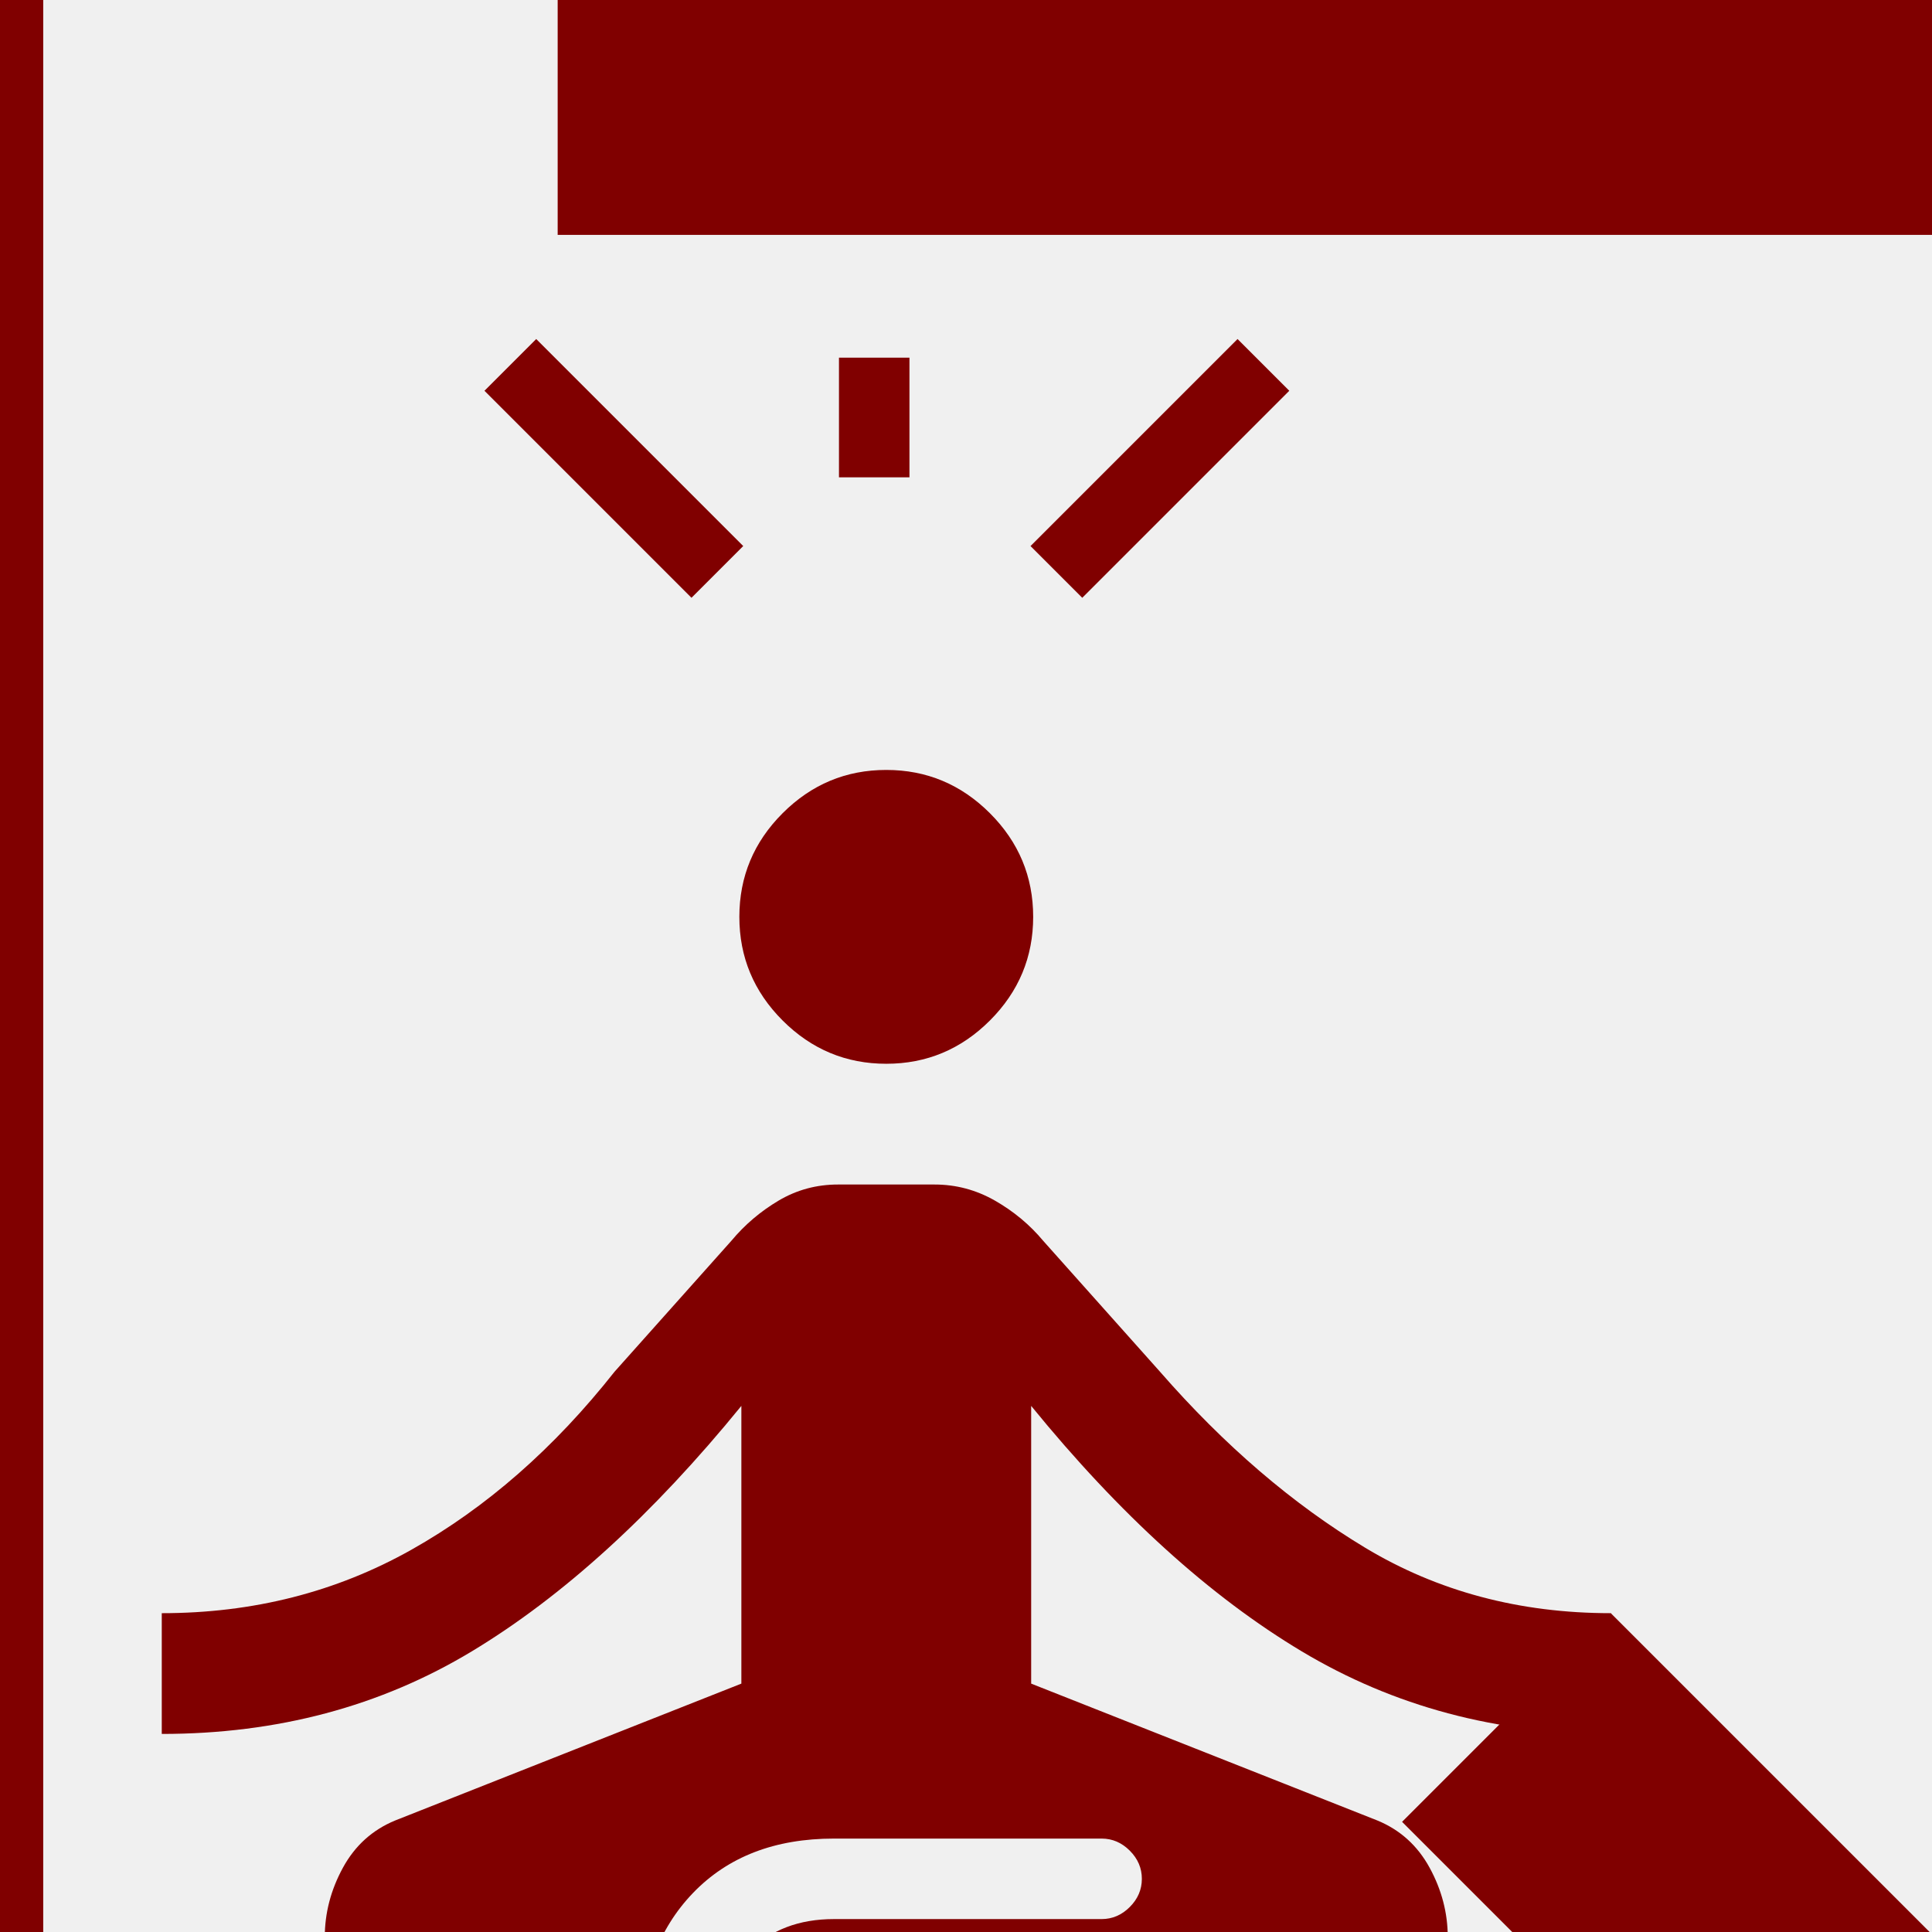
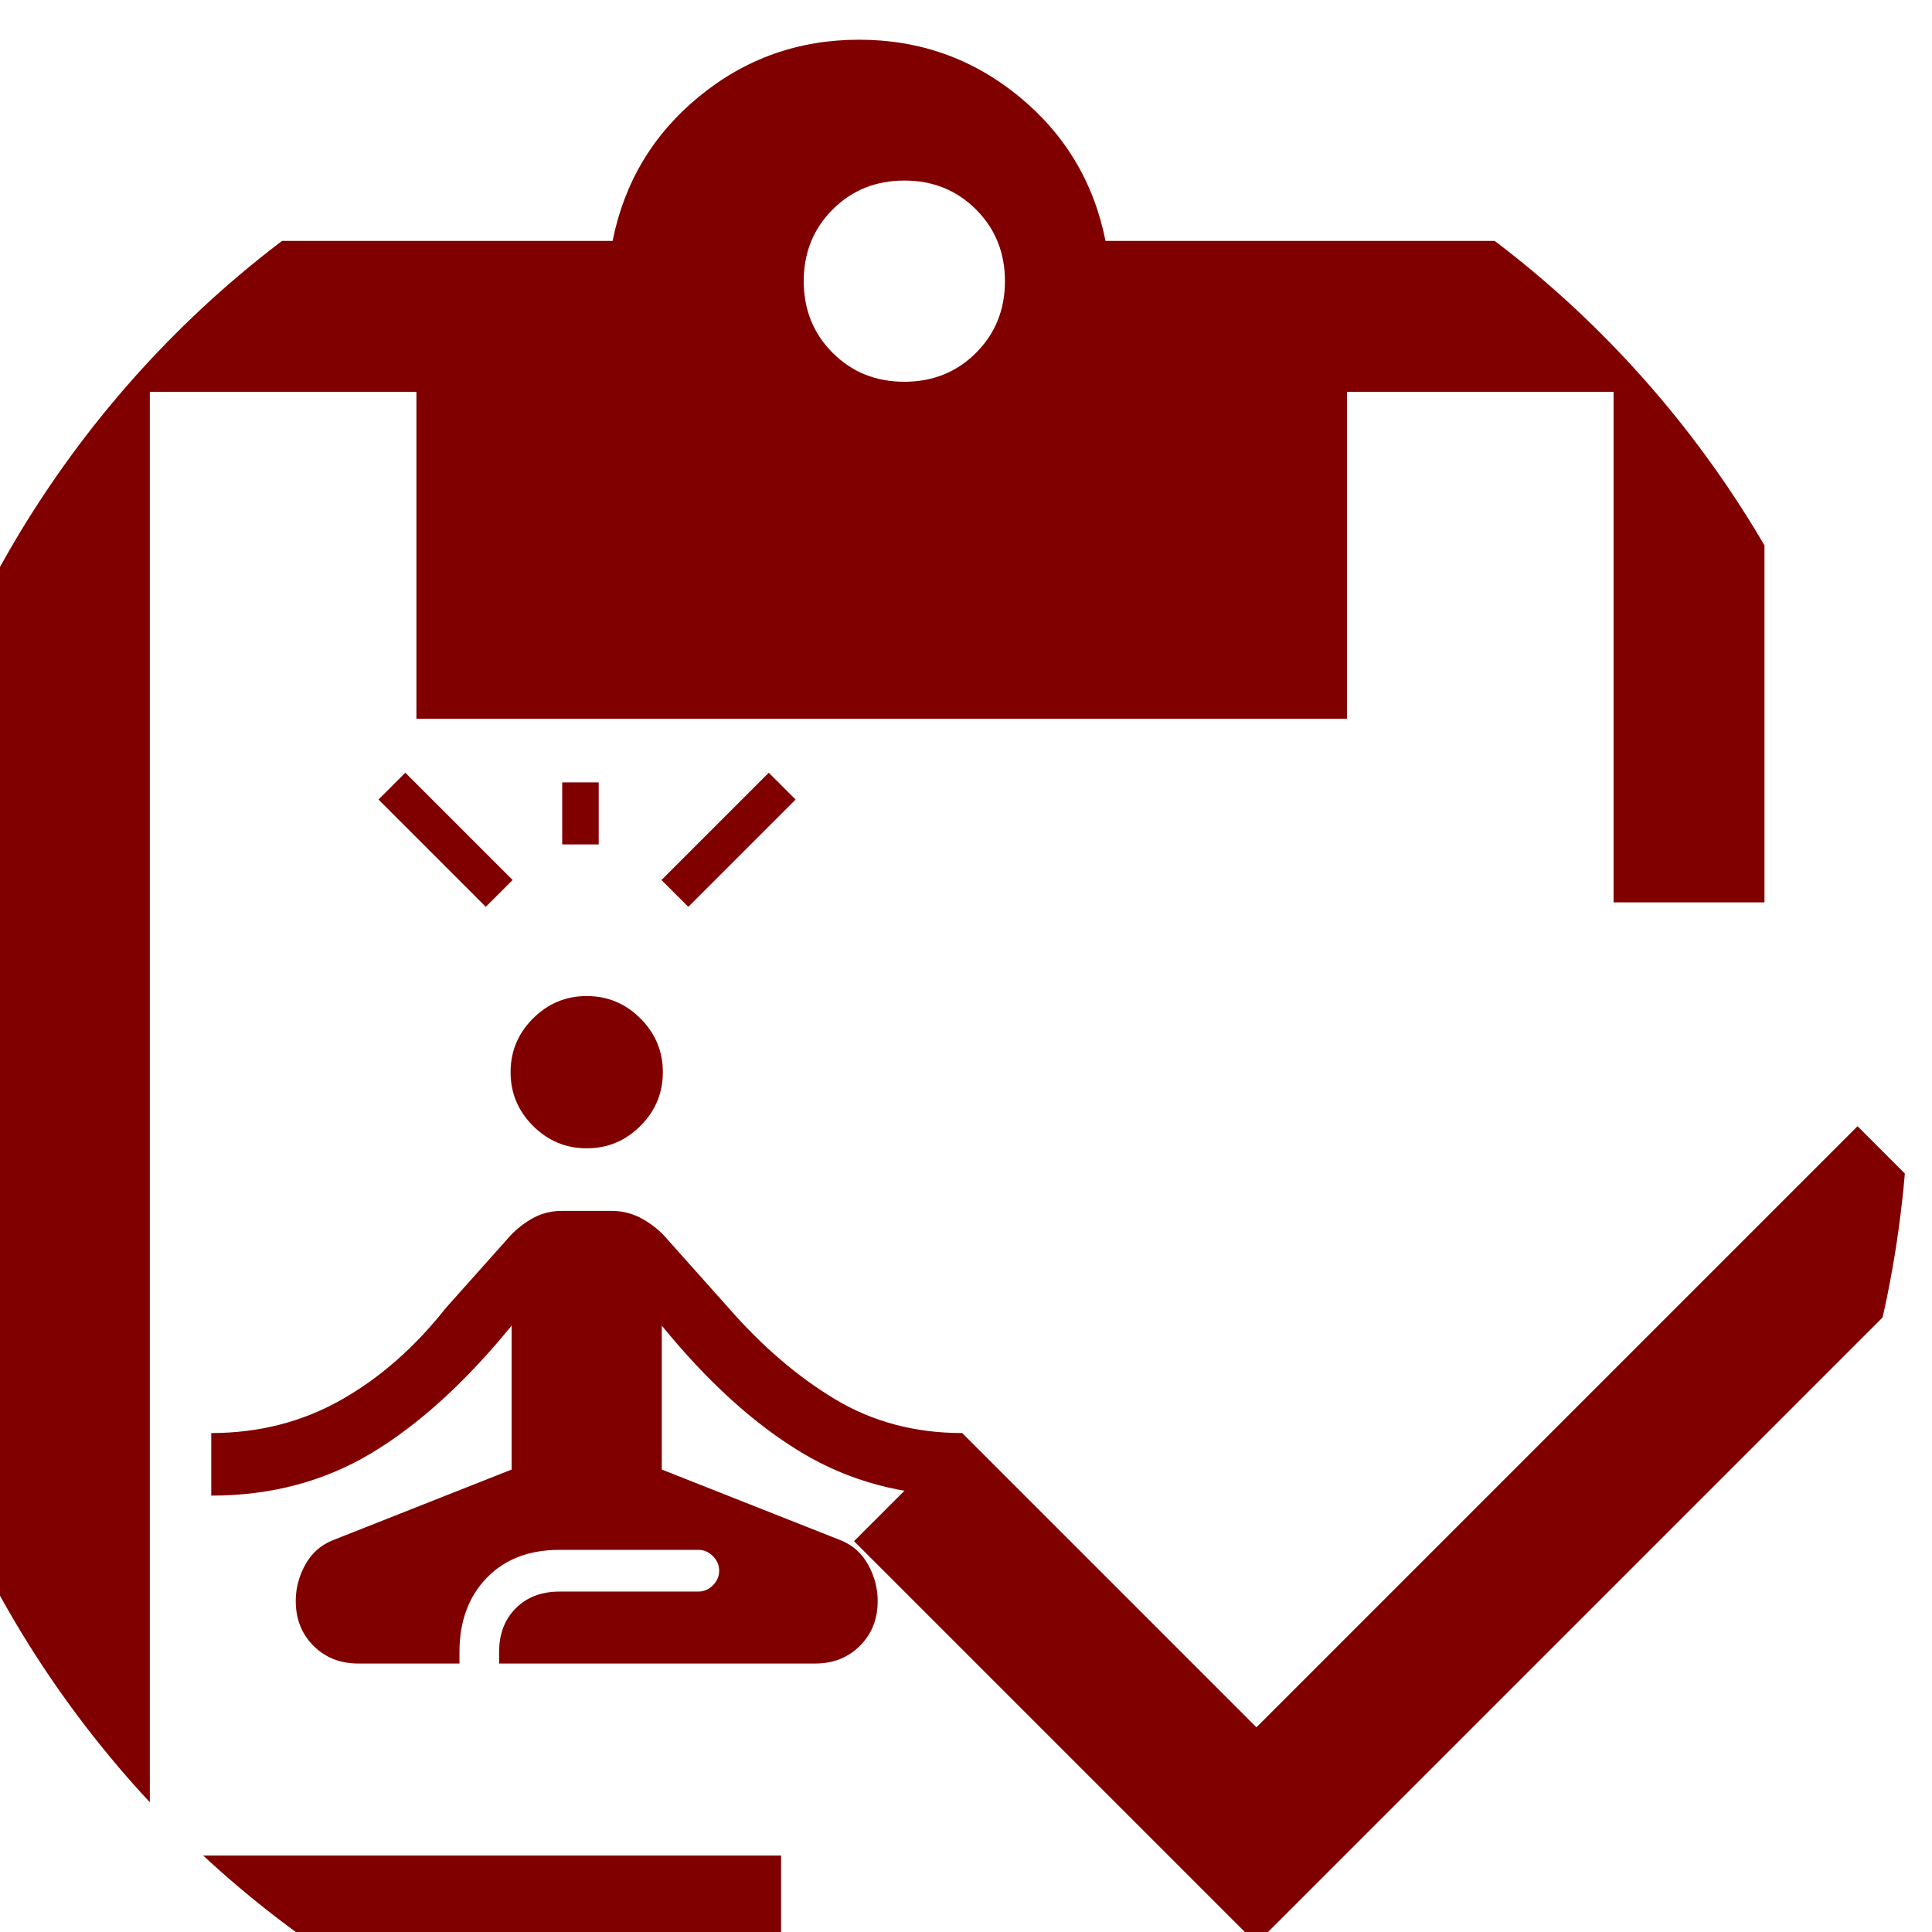
- <svg xmlns="http://www.w3.org/2000/svg" height="48" width="48" version="1.1" id="svg4">
-   <defs id="defs8" />
-   <path d="m 11.069,51.129 q -1.3,0 -2.15,-0.85 -0.85,-0.85 -0.85,-2.15 0,-0.9 0.45,-1.725 0.45,-0.825 1.3,-1.175 l 8.6,-3.4 v -6.9 q -3.3,4.05 -6.7,6.1 -3.4,2.05 -7.7,2.05 v -3 q 3.4,0 6.2,-1.575 2.8,-1.575 5.05,-4.425 l 2.9,-3.25 q 0.5,-0.6 1.175,-1 0.675,-0.4 1.475,-0.4 h 2.4 q 0.8,0 1.5,0.4 0.7,0.4 1.2,1 l 2.9,3.25 q 2.4,2.75 5.1,4.375 2.7,1.625 6.1,1.625 v 3 q -4.25,0 -7.675,-2.05 -3.425,-2.05 -6.725,-6.1 v 6.9 l 8.6,3.4 q 0.85,0.35 1.3,1.175 0.45,0.825 0.45,1.725 0,1.3 -0.85,2.15 -0.85,0.85 -2.15,0.85 h -15.15 v -0.55 q 0,-1.3 0.8,-2.1 0.8,-0.8 2.1,-0.8 h 6.65 q 0.4,0 0.7,-0.3 0.3,-0.3 0.3,-0.7 0,-0.4 -0.3,-0.7 -0.3,-0.3 -0.7,-0.3 h -6.65 q -2.2,0 -3.5,1.35 -1.3,1.35 -1.3,3.55 v 0.55 z m 10.95,-24.7 q -1.5,0 -2.575,-1.075 -1.075,-1.075 -1.075,-2.575 0,-1.5 1.075,-2.575 1.075,-1.075 2.575,-1.075 1.5,0 2.575,1.075 1.075,1.075 1.075,2.575 0,1.5 -1.075,2.575 -1.075,1.075 -2.575,1.075 z" id="path2" style="fill:#800000" />
-   <path d="m 142.345,4.35 h 0.867 l 8.733,-8.733 -0.867,-0.867 -8.733,8.733 z m 12.104,-9.581 -2.523,-2.523 0.828,-0.828 q 0.335,-0.335 0.828,-0.335 0.493,0 0.828,0.335 l 0.867,0.867 q 0.335,0.335 0.335,0.828 0,0.493 -0.335,0.828 z m -0.828,0.828 -9.935,9.935 h -2.523 v -2.523 l 9.935,-9.935 z m -2.109,-0.414 -0.434,-0.434 0.867,0.867 z" id="path64" style="stroke-width:0.394" />
-   <path d="M 31.338,67.569 H 1.074 q -2.894,0 -5.064,-2.17 -2.17,-2.17 -2.17,-5.064 V -9.838 q 0,-2.894 1.869,-5.064 1.869,-2.17 3.195,-2.17 H 23.259 q 0.844,-4.22 4.16,-6.933 3.316,-2.713 7.656,-2.713 4.341,0 7.656,2.713 3.316,2.713 4.16,6.933 h 24.356 q 2.894,0 5.064,2.17 2.17,2.17 2.17,5.064 V 14.638 H 71.247 V -9.838 H 58.467 V 5.836 H 13.855 V -9.838 H 1.074 V 60.335 H 31.338 Z m 22.788,-3.014 -19.292,-19.292 5.185,-5.185 14.107,14.107 28.817,-28.817 5.185,5.185 z M 37.246,-10.321 q 2.05,0 3.436,-1.387 1.387,-1.387 1.387,-3.436 0,-2.05 -1.387,-3.436 -1.387,-1.387 -3.436,-1.387 -2.05,0 -3.436,1.387 -1.387,1.387 -1.387,3.436 0,2.05 1.387,3.436 1.387,1.387 3.436,1.387 z" id="path113" style="stroke-width:2.411;fill:#800000" />
-   <rect style="fill:#800000;stroke-width:0.414" id="rect198-2" width="1.751" height="2.973" x="20.844" y="8.886" />
-   <rect style="fill:#800000" id="rect526" width="2.485" height="9.939" x="-63.428" y="-16.549" />
-   <rect style="fill:#800000;stroke-width:0.732" id="rect526-1" width="1.818" height="7.274" x="1.646" y="15.376" transform="rotate(-45)" />
-   <rect style="fill:#800000;stroke-width:0.732" id="rect526-7" width="1.818" height="7.274" x="27.697" y="-15.785" transform="rotate(45)" />
+ <svg xmlns="http://www.w3.org/2000/svg" height="500" width="500" version="1.1" id="svg4">
+   <defs id="defs8">
+     <clipPath clipPathUnits="userSpaceOnUse" id="clipPath430">
+       <ellipse style="fill:#0000ff;stroke-width:5.617" id="ellipse432" cx="229.91" cy="279.847" rx="264.079" ry="270.391" />
+     </clipPath>
+   </defs>
+   <rect style="fill:#ffffff;stroke-width:5.079" id="rect230" width="594.149" height="593.551" x="-59.314" y="-12.248" />
+   <path d="m 92.731,430.52 q -7.018,0 -11.606,-4.589 -4.589,-4.588 -4.589,-11.606 0,-4.859 2.429,-9.312 2.429,-4.454 7.018,-6.343 l 46.425,-18.354 v -37.248 q -17.814,21.863 -36.169,32.93 -18.354,11.066 -41.567,11.066 v -16.195 q 18.354,0 33.469,-8.502 15.115,-8.502 27.261,-23.887 l 15.655,-17.544 q 2.699,-3.239 6.343,-5.398 3.644,-2.159 7.962,-2.159 h 12.956 q 4.319,0 8.097,2.159 3.779,2.159 6.478,5.398 l 15.655,17.544 q 12.956,14.845 27.531,23.618 14.575,8.772 32.93,8.772 v 16.195 q -22.943,0 -41.432,-11.066 -18.489,-11.066 -36.304,-32.93 v 37.248 l 46.425,18.354 q 4.589,1.889 7.018,6.343 2.429,4.454 2.429,9.312 0,7.018 -4.589,11.606 -4.589,4.589 -11.606,4.589 h -81.784 v -2.969 q 0,-7.018 4.319,-11.336 4.319,-4.319 11.336,-4.319 h 35.899 q 2.159,0 3.779,-1.619 1.619,-1.619 1.619,-3.779 0,-2.159 -1.619,-3.779 -1.619,-1.619 -3.779,-1.619 h -35.899 q -11.876,0 -18.894,7.288 -7.018,7.288 -7.018,19.164 v 2.969 z m 59.111,-133.338 q -8.097,0 -13.901,-5.803 -5.803,-5.803 -5.803,-13.901 0,-8.097 5.803,-13.901 5.803,-5.803 13.901,-5.803 8.097,0 13.901,5.803 5.803,5.803 5.803,13.901 0,8.097 -5.803,13.901 -5.803,5.803 -13.901,5.803 z" id="path2" style="fill:#800000;stroke-width:5.398" />
+   <path d="m 801.399,177.993 h 4.682 l 47.143,-47.143 -4.682,-4.682 -47.143,47.143 z m 65.341,-51.719 -13.622,-13.621 4.47,-4.47 q 1.809,-1.809 4.47,-1.809 2.66,0 4.469,1.809 l 4.682,4.682 q 1.809,1.809 1.809,4.47 0,2.66 -1.809,4.47 z m -4.47,4.47 -53.635,53.635 h -13.621 v -13.621 l 53.635,-53.635 z m -11.387,-2.235 -2.341,-2.341 4.682,4.682 z" id="path64" style="stroke-width:2.128" />
+   <path d="M 202.148,519.271 H 38.776 q -15.621,0 -27.337,-11.716 -11.716,-11.716 -11.716,-27.337 V 101.402 q 0,-15.621 10.089,-27.337 Q 19.9,62.349 27.06,62.349 h 131.479 q 4.556,-22.781 22.456,-37.426 17.899,-14.645 41.331,-14.645 23.432,0 41.331,14.645 17.899,14.645 22.456,37.426 h 131.479 q 15.621,0 27.337,11.716 11.716,11.716 11.716,27.337 V 233.532 H 417.591 V 101.402 H 348.598 V 186.017 H 107.77 V 101.402 H 38.776 v 378.816 h 163.372 z m 123.017,-16.272 -104.142,-104.142 27.988,-27.988 76.154,76.154 155.562,-155.562 27.988,27.988 z M 234.042,98.799 q 11.065,0 18.55,-7.485 7.485,-7.485 7.485,-18.55 0,-11.065 -7.485,-18.55 -7.485,-7.485 -18.55,-7.485 -11.065,0 -18.55,7.485 -7.485,7.485 -7.485,18.55 0,11.065 7.485,18.55 7.485,7.485 18.55,7.485 z" id="path113" style="fill:#800000;stroke-width:13.018" clip-path="url(#clipPath430)" />
+   <rect style="fill:#800000;stroke-width:2.233" id="rect198-2" width="9.45" height="16.05" x="145.497" y="202.481" />
+   <rect style="fill:#800000;stroke-width:5.398" id="rect526" width="13.414" height="53.654" x="-309.425" y="65.173" />
+   <rect style="fill:#800000;stroke-width:3.951" id="rect526-1" width="9.817" height="39.266" x="-77.05" y="215.582" transform="rotate(-45)" />
+   <rect style="fill:#800000;stroke-width:3.951" id="rect526-7" width="9.817" height="39.266" x="282.09" y="0.726" transform="rotate(45)" />
+   <rect style="fill:#ffffff;stroke-width:5.079" id="rect230-7" width="594.149" height="593.551" x="-515.948" y="1139.017" />
+   <path d="m -363.903,1581.784 q -7.018,0 -11.606,-4.589 -4.589,-4.588 -4.589,-11.606 0,-4.859 2.429,-9.312 2.429,-4.454 7.018,-6.343 l 46.425,-18.354 v -37.248 q -17.814,21.863 -36.169,32.93 -18.354,11.066 -41.567,11.066 v -16.195 q 18.354,0 33.469,-8.502 15.115,-8.502 27.261,-23.887 l 15.655,-17.544 q 2.699,-3.239 6.343,-5.398 3.644,-2.159 7.962,-2.159 h 12.956 q 4.319,0 8.097,2.159 3.779,2.159 6.478,5.398 l 15.655,17.544 q 12.956,14.845 27.531,23.618 14.575,8.772 32.93,8.772 v 16.195 q -22.943,0 -41.432,-11.066 -18.489,-11.066 -36.304,-32.93 v 37.248 l 46.425,18.354 q 4.589,1.889 7.018,6.343 2.429,4.454 2.429,9.312 0,7.018 -4.589,11.606 -4.589,4.589 -11.606,4.589 h -81.784 v -2.969 q 0,-7.018 4.319,-11.336 4.319,-4.319 11.336,-4.319 h 35.899 q 2.159,0 3.779,-1.619 1.619,-1.619 1.619,-3.779 0,-2.159 -1.619,-3.779 -1.619,-1.619 -3.779,-1.619 h -35.899 q -11.876,0 -18.894,7.288 -7.018,7.288 -7.018,19.164 v 2.969 z m 59.111,-133.338 q -8.097,0 -13.901,-5.803 -5.803,-5.803 -5.803,-13.901 0,-8.097 5.803,-13.901 5.803,-5.803 13.901,-5.803 8.097,0 13.901,5.803 5.803,5.803 5.803,13.901 0,8.097 -5.803,13.901 -5.803,5.803 -13.901,5.803 z" id="path2-5" style="fill:#800000;stroke-width:5.398" />
+   <path d="m 344.764,1329.257 h 4.682 l 47.143,-47.143 -4.682,-4.682 -47.143,47.143 z m 65.341,-51.719 -13.622,-13.621 4.47,-4.47 q 1.809,-1.809 4.47,-1.809 2.66,0 4.469,1.809 l 4.682,4.682 q 1.809,1.809 1.809,4.47 0,2.66 -1.809,4.47 z m -4.47,4.47 -53.635,53.635 h -13.621 v -13.621 l 53.635,-53.635 z m -11.387,-2.235 -2.341,-2.341 4.682,4.682 z" id="path64-9" style="stroke-width:2.128" />
+   <path d="m -254.486,1670.535 h -163.372 q -15.621,0 -27.337,-11.716 -11.716,-11.716 -11.716,-27.337 v -378.815 q 0,-15.621 10.089,-27.337 10.089,-11.716 17.248,-11.716 h 131.479 q 4.556,-22.781 22.456,-37.426 17.899,-14.645 41.331,-14.645 23.432,0 41.331,14.645 17.899,14.645 22.456,37.426 h 131.479 q 15.621,0 27.337,11.716 11.716,11.716 11.716,27.337 v 132.13 h -39.053 v -132.13 h -68.994 v 84.615 h -240.828 v -84.615 h -68.994 v 378.815 h 163.372 z m 123.017,-16.272 -104.142,-104.142 27.988,-27.988 76.154,76.154 155.562,-155.562 27.988,27.988 z m -91.124,-404.2 q 11.065,0 18.55,-7.485 7.485,-7.485 7.485,-18.55 0,-11.065 -7.485,-18.55 -7.485,-7.485 -18.55,-7.485 -11.065,0 -18.55,7.485 -7.485,7.485 -7.485,18.55 0,11.065 7.485,18.55 7.485,7.485 18.55,7.485 z" id="path113-6" style="fill:#800000;stroke-width:13.018" />
+   <rect style="fill:#800000;stroke-width:2.233" id="rect198-2-2" width="9.45" height="16.05" x="-311.138" y="1353.746" />
+   <rect style="fill:#800000;stroke-width:5.398" id="rect526-17" width="13.414" height="53.654" x="-766.06" y="1216.438" />
+   <rect style="fill:#800000;stroke-width:3.951" id="rect526-1-8" width="9.817" height="39.266" x="-1214.007" y="706.759" transform="rotate(-45)" />
+   <rect style="fill:#800000;stroke-width:3.951" id="rect526-7-5" width="9.817" height="39.266" x="773.267" y="1137.682" transform="rotate(45)" />
+   <ellipse style="fill:#0000ff;stroke-width:5.617" id="path34-7" cx="-226.725" cy="1431.112" rx="264.079" ry="270.391" />
</svg>
